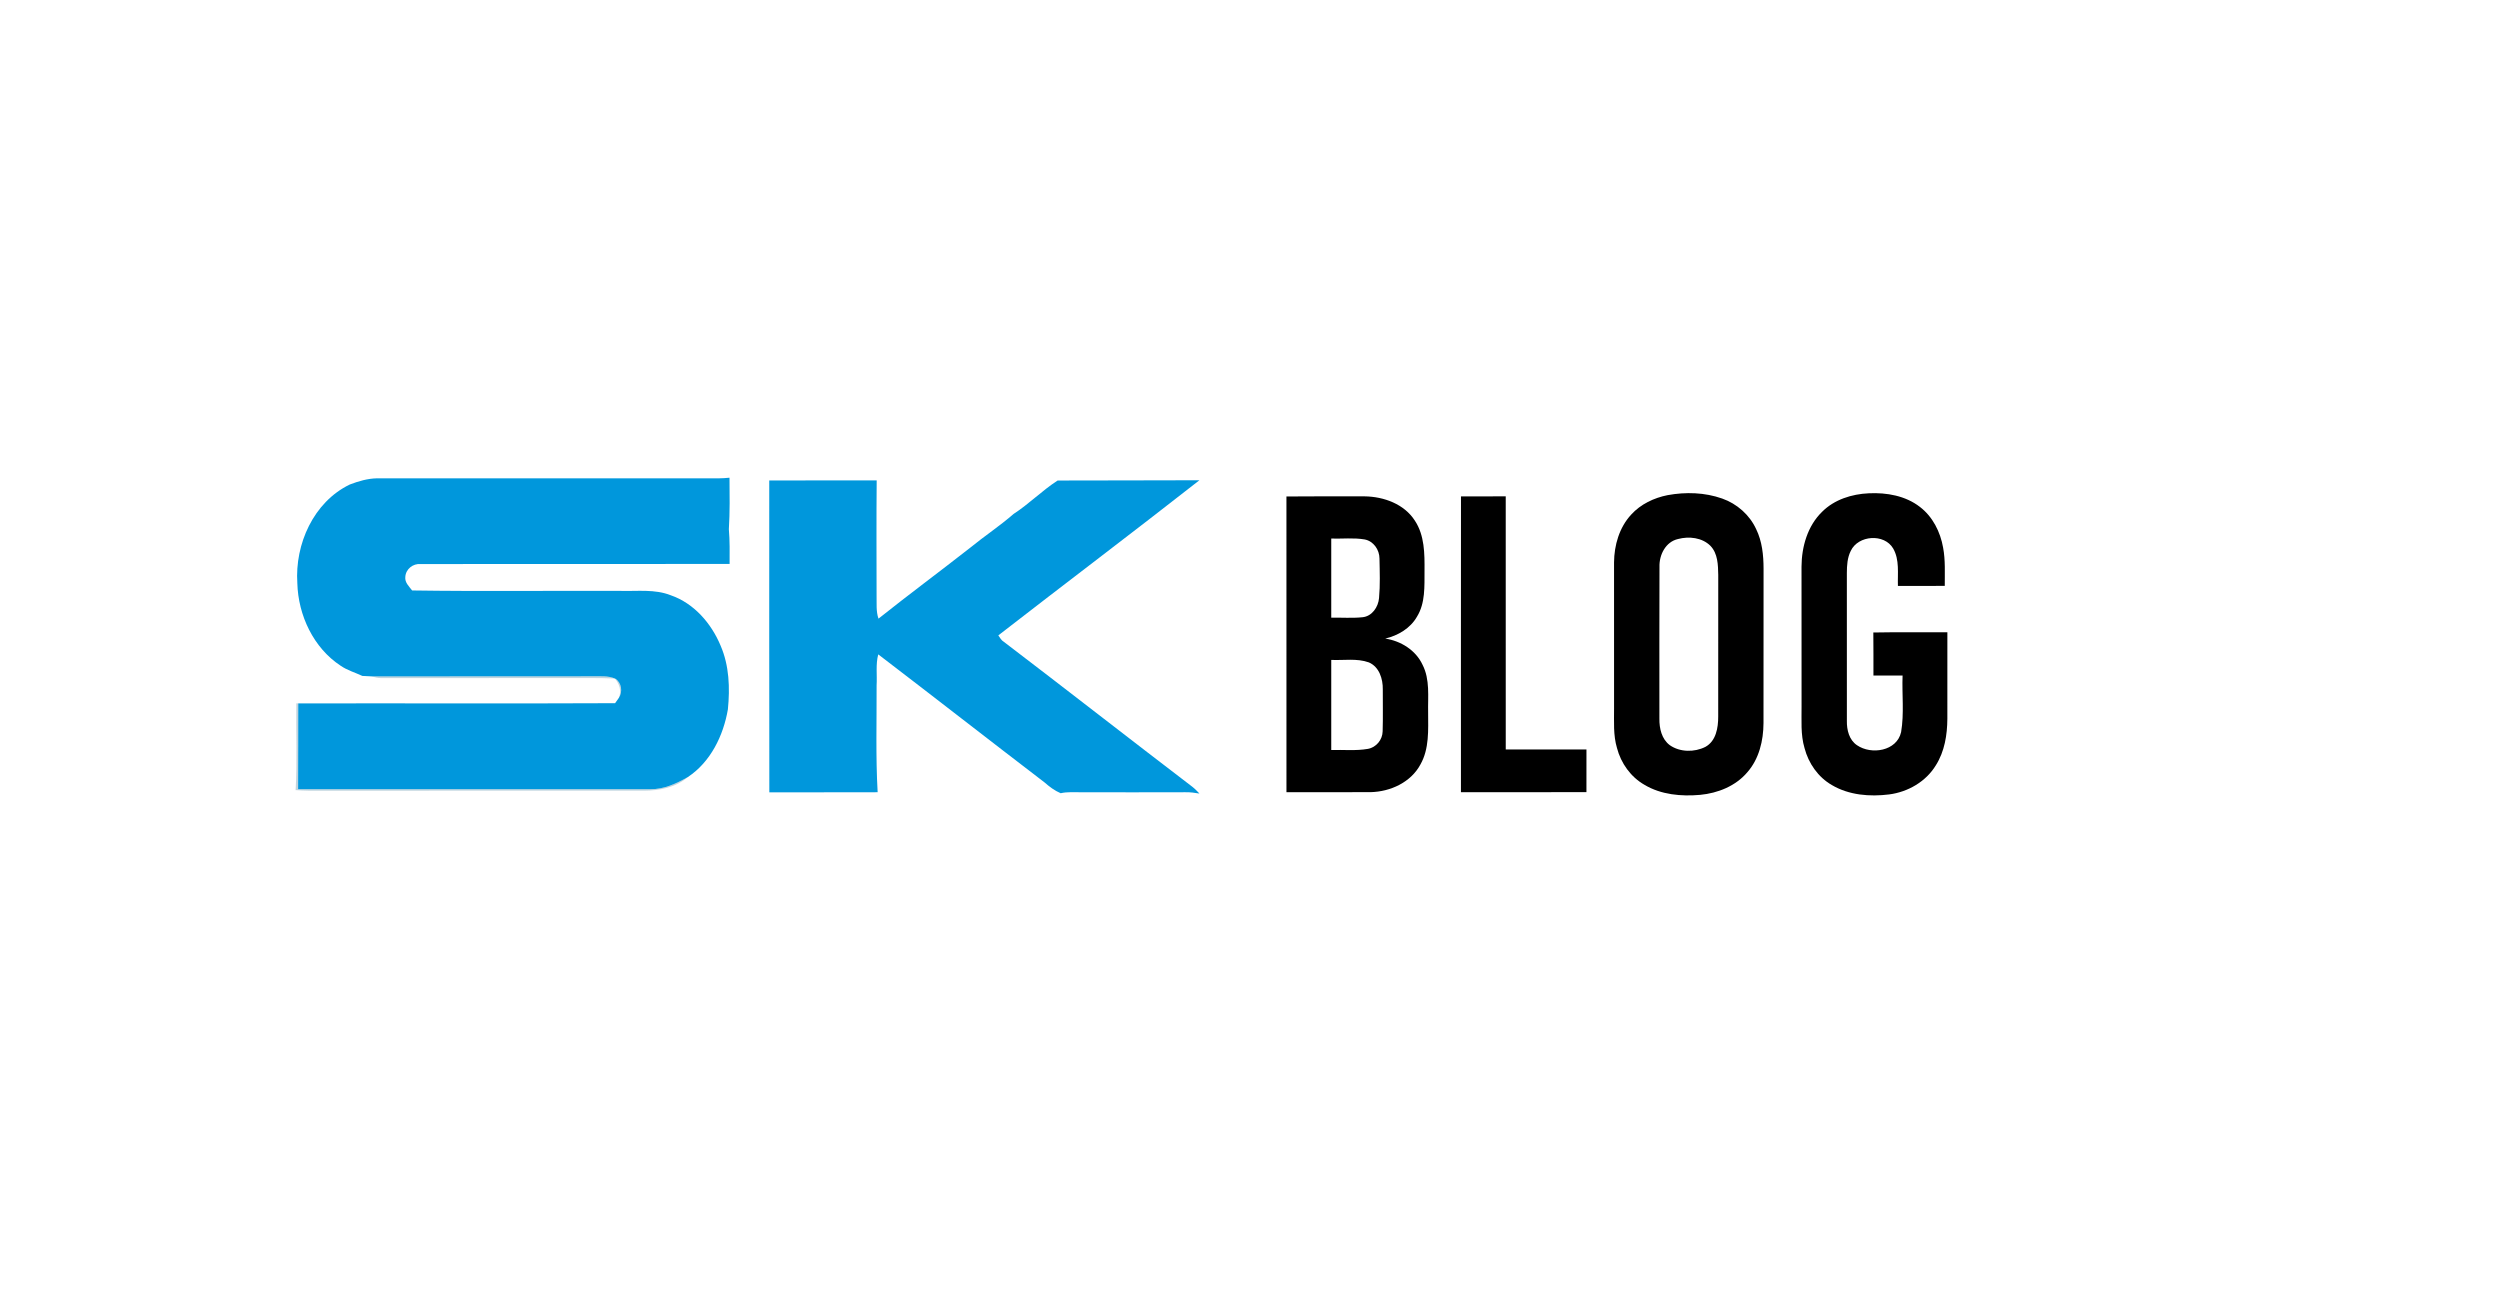
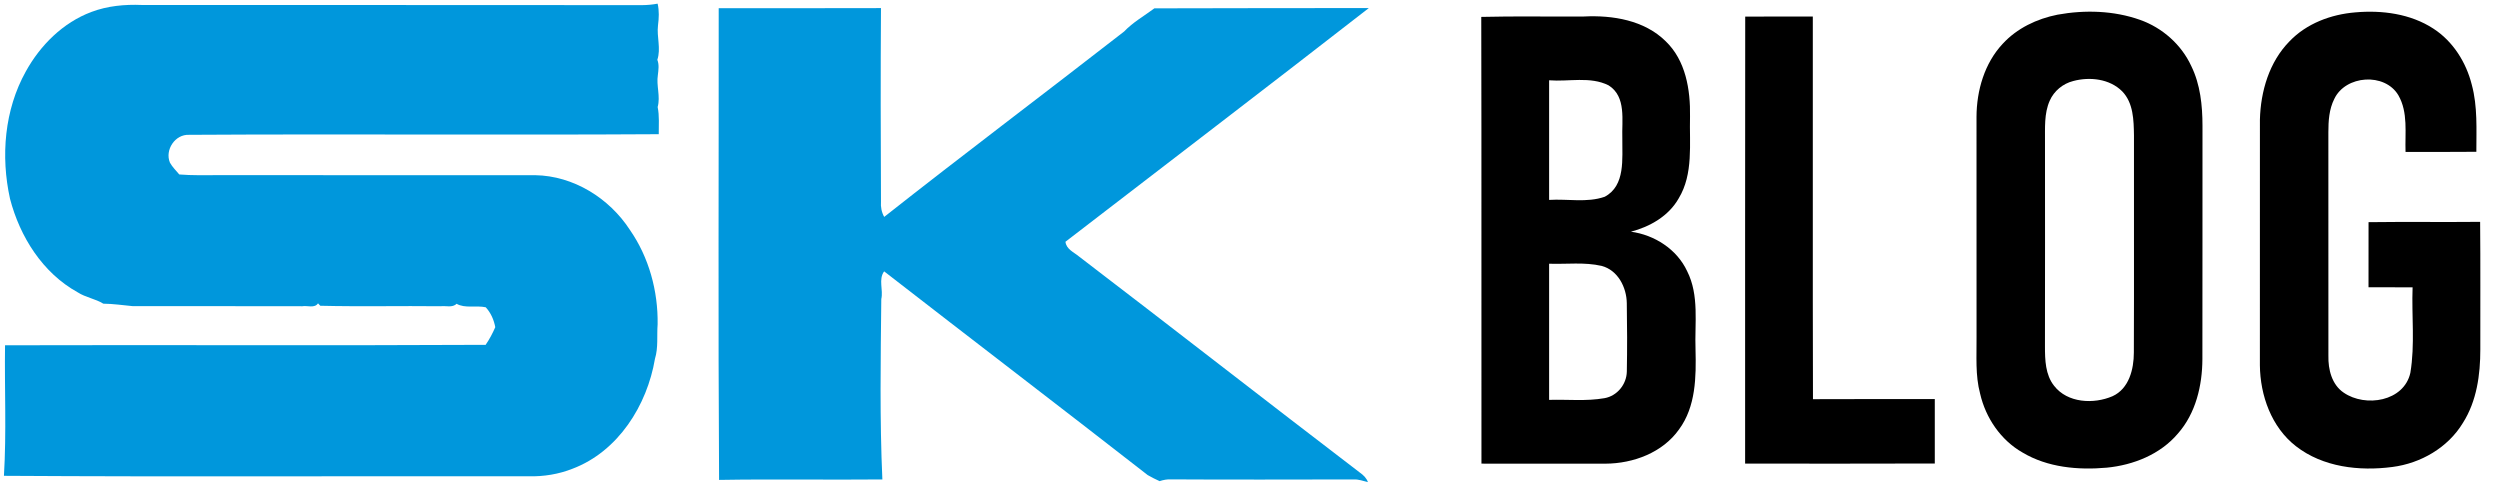
- <svg xmlns="http://www.w3.org/2000/svg" width="1200pt" height="630pt" viewBox="0 0 1200 630" version="1.1">
+ <svg xmlns="http://www.w3.org/2000/svg" width="794pt" height="154pt" viewBox="0 0 794 154" version="1.1">
  <g id="#0097dcff">
-     <path fill="#0097dc" opacity="1.00" d=" M 345.02 229.60 C 346.73 229.60 348.45 229.46 350.16 229.30 C 350.24 237.54 350.36 245.80 349.85 254.02 C 350.32 259.57 350.24 265.13 350.21 270.69 C 300.78 270.79 251.34 270.67 201.91 270.74 C 198.21 270.42 194.73 273.19 194.55 276.94 C 194.24 279.61 196.36 281.49 197.82 283.42 C 231.22 283.92 264.63 283.49 298.03 283.63 C 306.02 283.85 314.34 282.70 321.97 285.73 C 333.15 289.59 341.45 299.24 345.90 309.94 C 350.05 319.53 350.40 330.22 349.39 340.48 C 347.23 353.08 341.10 365.74 330.20 372.96 C 324.67 376.12 318.59 378.94 312.08 378.81 C 255.75 378.81 199.42 378.80 143.09 378.81 C 143.21 365.09 143.07 351.36 143.16 337.64 C 193.86 337.53 244.56 337.77 295.25 337.53 C 295.87 336.68 296.48 335.83 297.06 334.96 C 298.95 332.06 298.39 327.84 295.48 325.84 C 291.90 324.16 287.82 324.71 284.00 324.62 C 248.79 324.70 213.57 324.62 178.36 324.66 C 176.88 324.63 175.39 324.52 173.92 324.44 C 170.46 322.82 166.72 321.76 163.55 319.58 C 150.46 311.01 143.13 295.32 142.72 279.93 C 141.49 261.23 150.48 240.98 167.89 232.57 C 172.09 230.96 176.48 229.67 181.02 229.59 C 235.68 229.62 290.35 229.59 345.02 229.60 Z" />
-     <path fill="#0097dc" opacity="1.00" d=" M 507.67 230.65 C 530.35 230.55 553.04 230.64 575.72 230.52 C 543.74 255.58 511.31 280.07 479.20 304.98 C 479.98 306.09 480.63 307.39 481.88 308.10 C 512.13 331.16 542.10 354.58 572.34 377.67 C 573.57 378.63 574.65 379.77 575.74 380.90 C 573.49 380.53 571.23 380.22 568.96 380.27 C 552.29 380.30 535.61 380.34 518.94 380.28 C 515.67 380.32 512.34 380.00 509.13 380.75 C 506.22 379.52 503.71 377.62 501.36 375.55 C 474.69 355.15 448.24 334.49 421.56 314.10 C 420.26 318.95 421.08 324.03 420.77 328.99 C 420.84 346.08 420.30 363.20 421.27 380.27 C 403.94 380.37 386.61 380.25 369.28 380.31 C 369.18 330.42 369.26 280.52 369.24 230.62 C 386.43 230.56 403.62 230.65 420.81 230.58 C 420.64 249.05 420.74 267.52 420.76 285.99 C 420.87 289.65 420.44 293.41 421.67 296.95 C 436.19 285.38 451.13 274.32 465.74 262.87 C 472.52 257.32 479.87 252.49 486.47 246.73 C 493.95 241.90 500.19 235.46 507.67 230.65 Z" />
+     <path fill="#0097dc" opacity="1.00" d=" M 29.04 3.79 C 34.12 1.87 39.61 1.36 45.00 1.58 C 97.98 1.64 150.96 1.55 203.94 1.63 C 205.59 1.62 207.23 1.47 208.86 1.16 C 209.40 3.43 209.27 5.76 208.98 8.06 C 208.54 11.70 209.97 15.42 208.77 18.99 C 209.38 20.55 209.13 22.19 208.94 23.80 C 208.39 27.20 209.82 30.62 208.87 33.99 C 209.46 36.83 209.19 39.74 209.22 42.62 C 159.51 42.93 109.77 42.52 60.05 42.82 C 55.60 42.60 52.29 47.63 53.97 51.66 C 54.75 53.06 55.92 54.19 56.94 55.41 C 60.96 55.74 65.00 55.63 69.03 55.63 C 102.67 55.64 136.32 55.63 169.97 55.64 C 182.13 55.83 193.49 62.92 200.04 72.99 C 206.10 81.71 209.02 92.42 208.86 102.99 C 208.58 106.63 209.11 110.39 208.02 113.93 C 205.53 128.73 196.34 143.36 181.88 148.85 C 177.46 150.61 172.70 151.38 167.95 151.27 C 112.38 151.17 56.81 151.47 1.25 151.12 C 2.08 137.34 1.41 123.47 1.60 109.66 C 52.48 109.51 103.37 109.79 154.24 109.52 C 155.45 107.76 156.45 105.87 157.30 103.91 C 156.85 101.56 155.91 99.37 154.27 97.59 C 151.24 96.93 147.70 98.02 145.00 96.48 C 143.70 97.82 141.61 97.05 139.97 97.26 C 127.22 97.11 114.46 97.42 101.73 97.11 L 101.00 96.34 C 99.93 97.99 97.61 96.97 95.99 97.26 C 78.01 97.19 60.04 97.27 42.06 97.22 C 38.98 96.94 35.92 96.47 32.82 96.45 C 30.27 94.88 27.20 94.47 24.67 92.84 C 13.55 86.70 6.32 75.20 3.18 63.12 C 0.20 49.63 1.40 34.91 8.19 22.71 C 12.80 14.36 20.00 7.17 29.04 3.79 Z" />
+     <path fill="#0097dc" opacity="1.00" d=" M 228.38 152.42 C 228.06 102.48 228.30 52.54 228.26 2.60 C 245.44 2.57 262.62 2.65 279.80 2.57 C 279.66 23.05 279.70 43.53 279.80 64.01 C 279.67 65.72 279.98 67.39 280.82 68.89 C 306.03 49.00 331.70 29.71 357.03 10.00 C 359.83 7.05 363.40 5.06 366.63 2.65 C 389.33 2.57 412.05 2.59 434.74 2.56 C 402.75 27.44 370.52 52.04 338.39 76.78 C 338.66 79.17 341.04 80.08 342.65 81.43 C 372.48 104.22 402.07 127.31 431.90 150.10 C 433.00 150.88 433.99 151.80 434.45 153.12 C 432.96 152.77 431.51 152.20 429.96 152.27 C 410.63 152.29 391.29 152.37 371.96 152.25 C 370.70 152.18 369.47 152.42 368.29 152.81 C 367.00 152.21 365.72 151.60 364.50 150.88 C 336.69 129.20 308.66 107.82 280.80 86.18 C 278.92 88.74 280.58 92.07 279.90 94.98 C 279.70 114.07 279.38 133.19 280.24 152.27 C 262.95 152.44 245.66 152.12 228.38 152.42 Z" />
  </g>
  <g id="#000000ff">
-     <path fill="#000000" opacity="1.00" d=" M 800.46 237.67 C 809.13 236.08 818.30 236.35 826.67 239.31 C 833.74 241.80 839.80 247.13 842.95 253.97 C 845.83 259.85 846.50 266.50 846.51 272.97 C 846.48 297.68 846.53 322.39 846.48 347.10 C 846.44 355.47 844.38 364.23 838.74 370.66 C 833.14 377.30 824.57 380.72 816.08 381.53 C 807.00 382.34 797.35 381.48 789.38 376.73 C 782.77 372.97 778.05 366.35 776.15 359.04 C 774.31 352.85 774.78 346.34 774.75 339.98 C 774.74 316.64 774.76 293.30 774.74 269.97 C 774.80 261.71 777.26 253.17 782.96 247.02 C 787.51 242.00 793.88 238.98 800.46 237.67 M 805.45 258.73 C 799.50 260.07 796.38 266.34 796.55 272.05 C 796.44 296.36 796.53 320.69 796.51 345.01 C 796.45 349.64 797.60 354.77 801.51 357.69 C 806.41 361.11 813.32 361.15 818.57 358.51 C 823.72 355.70 824.74 349.33 824.74 344.00 C 824.77 321.32 824.73 298.65 824.76 275.98 C 824.67 271.16 824.57 265.70 821.01 262.00 C 817.01 258.01 810.70 257.33 805.45 258.73 Z" />
-     <path fill="#000000" opacity="1.00" d=" M 874.62 245.65 C 880.49 239.77 888.88 237.14 897.03 236.78 C 905.57 236.36 914.66 237.96 921.56 243.32 C 927.71 248.01 931.37 255.34 932.69 262.85 C 933.83 268.90 933.46 275.09 933.49 281.22 C 925.99 281.28 918.49 281.24 911.00 281.25 C 910.80 275.27 911.85 268.73 908.74 263.30 C 904.47 255.96 891.93 256.86 888.37 264.42 C 886.72 267.67 886.51 271.40 886.49 274.98 C 886.52 298.67 886.49 322.36 886.50 346.04 C 886.42 350.35 887.58 355.19 891.38 357.72 C 898.26 362.44 910.50 360.53 912.53 351.41 C 914.05 342.46 912.89 333.29 913.24 324.25 C 908.57 324.25 903.91 324.25 899.25 324.25 C 899.23 317.36 899.29 310.48 899.20 303.60 C 911.05 303.36 922.89 303.57 934.74 303.49 C 934.75 317.33 934.78 331.17 934.73 345.01 C 934.68 352.72 933.41 360.70 929.22 367.32 C 924.47 375.17 915.82 380.15 906.82 381.32 C 897.50 382.50 887.48 381.69 879.25 376.80 C 872.69 373.03 868.07 366.37 866.18 359.10 C 864.23 352.58 864.81 345.72 864.75 339.02 C 864.74 316.67 864.77 294.32 864.73 271.98 C 864.78 262.45 867.62 252.43 874.62 245.65 Z" />
-     <path fill="#000000" opacity="1.00" d=" M 617.49 238.31 C 630.01 238.17 642.54 238.27 655.06 238.25 C 664.21 238.38 674.03 241.92 679.14 249.92 C 683.82 257.00 683.83 265.79 683.77 273.96 C 683.71 281.38 684.22 289.44 680.14 296.02 C 676.95 301.62 671.05 305.06 664.92 306.52 C 672.40 307.64 679.57 312.09 682.82 319.09 C 686.46 326.18 685.34 334.36 685.50 342.03 C 685.53 350.40 686.09 359.36 681.82 366.92 C 677.24 375.51 667.39 380.01 657.95 380.23 C 644.47 380.29 630.98 380.23 617.50 380.25 C 617.49 332.94 617.51 285.62 617.49 238.31 M 639.00 258.51 C 639.00 271.17 639.00 283.83 639.00 296.49 C 643.97 296.38 648.97 296.79 653.93 296.28 C 658.55 295.87 661.57 291.41 661.94 287.07 C 662.52 280.77 662.27 274.40 662.15 268.09 C 662.14 263.88 659.27 259.71 655.01 258.93 C 649.72 258.04 644.33 258.67 639.00 258.51 M 639.00 316.76 C 639.00 331.17 639.00 345.58 639.00 360.00 C 644.86 359.83 650.79 360.47 656.59 359.46 C 660.61 358.74 663.60 355.08 663.67 351.03 C 663.88 344.34 663.71 337.64 663.74 330.94 C 663.83 325.89 662.05 320.07 657.02 317.94 C 651.26 315.89 644.99 317.04 639.00 316.76 Z" />
-     <path fill="#000000" opacity="1.00" d=" M 701.27 238.27 C 708.43 238.22 715.59 238.25 722.75 238.25 C 722.76 278.75 722.74 319.25 722.76 359.75 C 735.67 359.75 748.58 359.75 761.50 359.75 C 761.50 366.57 761.51 373.40 761.49 380.22 C 741.41 380.29 721.33 380.24 701.25 380.25 C 701.26 332.92 701.21 285.60 701.27 238.27 Z" />
-   </g>
-   <g id="#1c658a47">
-     <path fill="#1c658a" opacity="0.28" d=" M 178.36 324.66 C 213.57 324.62 248.79 324.70 284.00 324.62 C 287.82 324.71 291.90 324.16 295.48 325.84 C 298.39 327.84 298.95 332.06 297.06 334.96 C 298.41 331.65 297.37 328.32 295.15 325.71 C 287.45 325.34 279.74 325.51 272.04 325.48 C 242.34 325.49 212.64 325.45 182.95 325.50 C 181.38 325.49 179.85 325.11 178.36 324.66 Z" />
-     <path fill="#1c658a" opacity="0.28" d=" M 142.24 337.57 L 143.16 337.64 C 143.07 351.36 143.21 365.09 143.09 378.81 C 199.42 378.80 255.75 378.81 312.08 378.81 C 318.59 378.94 324.67 376.12 330.20 372.96 C 324.46 378.00 316.49 379.52 309.05 379.53 C 255.36 379.54 201.67 379.53 147.98 379.54 C 145.95 379.51 143.92 379.41 141.90 379.25 C 142.69 365.38 142.05 351.46 142.24 337.57 Z" />
+     <path fill="#000000" opacity="1.00" d=" M 653.48 4.66 C 662.15 3.09 671.33 3.35 679.69 6.31 C 686.76 8.82 692.80 14.14 695.95 20.98 C 698.83 26.85 699.50 33.49 699.51 39.95 C 699.48 64.65 699.53 89.35 699.48 114.04 C 699.45 122.45 697.38 131.27 691.69 137.71 C 686.11 144.31 677.57 147.71 669.12 148.53 C 660.02 149.34 650.33 148.49 642.34 143.71 C 635.44 139.78 630.65 132.72 628.89 125.05 C 627.31 119.17 627.81 113.04 627.75 107.03 C 627.74 83.69 627.77 60.35 627.74 37.01 C 627.79 28.71 630.28 20.10 636.04 13.93 C 640.59 8.96 646.93 5.96 653.48 4.66 M 658.47 25.73 C 655.19 26.55 652.35 28.88 650.99 31.99 C 649.18 36.06 649.53 40.62 649.49 44.96 C 649.50 66.66 649.52 88.35 649.48 110.04 C 649.48 114.32 649.60 119.02 652.38 122.53 C 656.63 128.02 664.95 128.42 670.93 125.84 C 676.17 123.47 677.71 117.26 677.71 111.99 C 677.81 89.00 677.71 66.01 677.75 43.01 C 677.67 38.18 677.59 32.70 674.00 29.00 C 670.02 25.02 663.71 24.33 658.47 25.73 Z" />
+     <path fill="#000000" opacity="1.00" d=" M 727.13 13.14 C 732.55 7.45 740.33 4.56 748.05 3.93 C 756.54 3.18 765.58 4.36 772.84 9.09 C 779.07 13.12 783.25 19.78 785.04 26.91 C 786.92 33.85 786.48 41.10 786.49 48.21 C 778.99 48.29 771.49 48.24 764.00 48.25 C 763.79 42.26 764.86 35.71 761.73 30.27 C 757.43 22.96 744.90 23.87 741.36 31.44 C 739.72 34.69 739.49 38.40 739.49 41.98 C 739.52 65.65 739.49 89.33 739.50 113.01 C 739.40 117.32 740.58 122.18 744.38 124.72 C 751.25 129.44 763.50 127.54 765.53 118.41 C 767.03 109.46 765.90 100.29 766.24 91.25 C 761.57 91.25 756.90 91.26 752.24 91.24 C 752.25 84.34 752.24 77.45 752.25 70.56 C 764.06 70.40 775.88 70.58 787.69 70.46 C 787.82 83.96 787.72 97.46 787.75 110.95 C 787.76 119.01 786.62 127.38 782.22 134.31 C 777.47 142.17 768.83 147.16 759.82 148.31 C 749.31 149.69 737.76 148.39 729.17 141.70 C 721.41 135.66 717.84 125.62 717.74 116.02 C 717.76 90.00 717.75 63.99 717.75 37.97 C 717.98 29.00 720.71 19.67 727.13 13.14 Z" />
+     <path fill="#000000" opacity="1.00" d=" M 470.45 5.37 C 481.31 5.09 492.18 5.33 503.04 5.24 C 512.18 4.78 522.23 6.41 529.00 13.08 C 535.39 19.20 536.90 28.51 536.75 36.97 C 536.52 45.67 537.88 55.19 533.15 63.01 C 529.97 68.62 524.06 71.99 517.98 73.59 C 525.47 74.60 532.59 79.16 535.83 86.11 C 539.74 93.84 538.19 102.73 538.50 111.04 C 538.71 119.68 538.62 129.10 533.27 136.37 C 528.04 143.76 518.76 147.21 509.94 147.26 C 496.79 147.24 483.65 147.26 470.51 147.25 C 470.46 99.95 470.56 52.66 470.45 5.37 M 492.00 25.50 C 492.00 38.17 492.00 50.83 492.00 63.49 C 497.86 63.11 504.01 64.46 509.66 62.49 C 516.31 58.96 515.17 50.31 515.25 43.98 C 515.04 38.29 516.60 30.69 510.89 27.11 C 505.08 24.18 498.25 26.00 492.00 25.50 M 492.00 83.76 C 492.00 98.17 492.00 112.58 492.00 127.00 C 497.86 126.82 503.79 127.48 509.59 126.46 C 513.61 125.75 516.60 122.07 516.68 118.02 C 516.81 110.78 516.80 103.52 516.67 96.28 C 516.60 91.25 513.84 85.82 508.69 84.45 C 503.22 83.19 497.56 83.95 492.00 83.76 Z" />
+     <path fill="#000000" opacity="1.00" d=" M 554.28 5.28 C 561.43 5.22 568.59 5.26 575.75 5.25 C 575.79 45.76 575.69 86.27 575.80 126.78 C 588.70 126.71 601.59 126.76 614.49 126.75 C 614.50 133.57 614.51 140.39 614.49 147.21 C 594.41 147.29 574.33 147.24 554.25 147.24 C 554.27 99.92 554.21 52.60 554.28 5.28 Z" />
  </g>
</svg>
